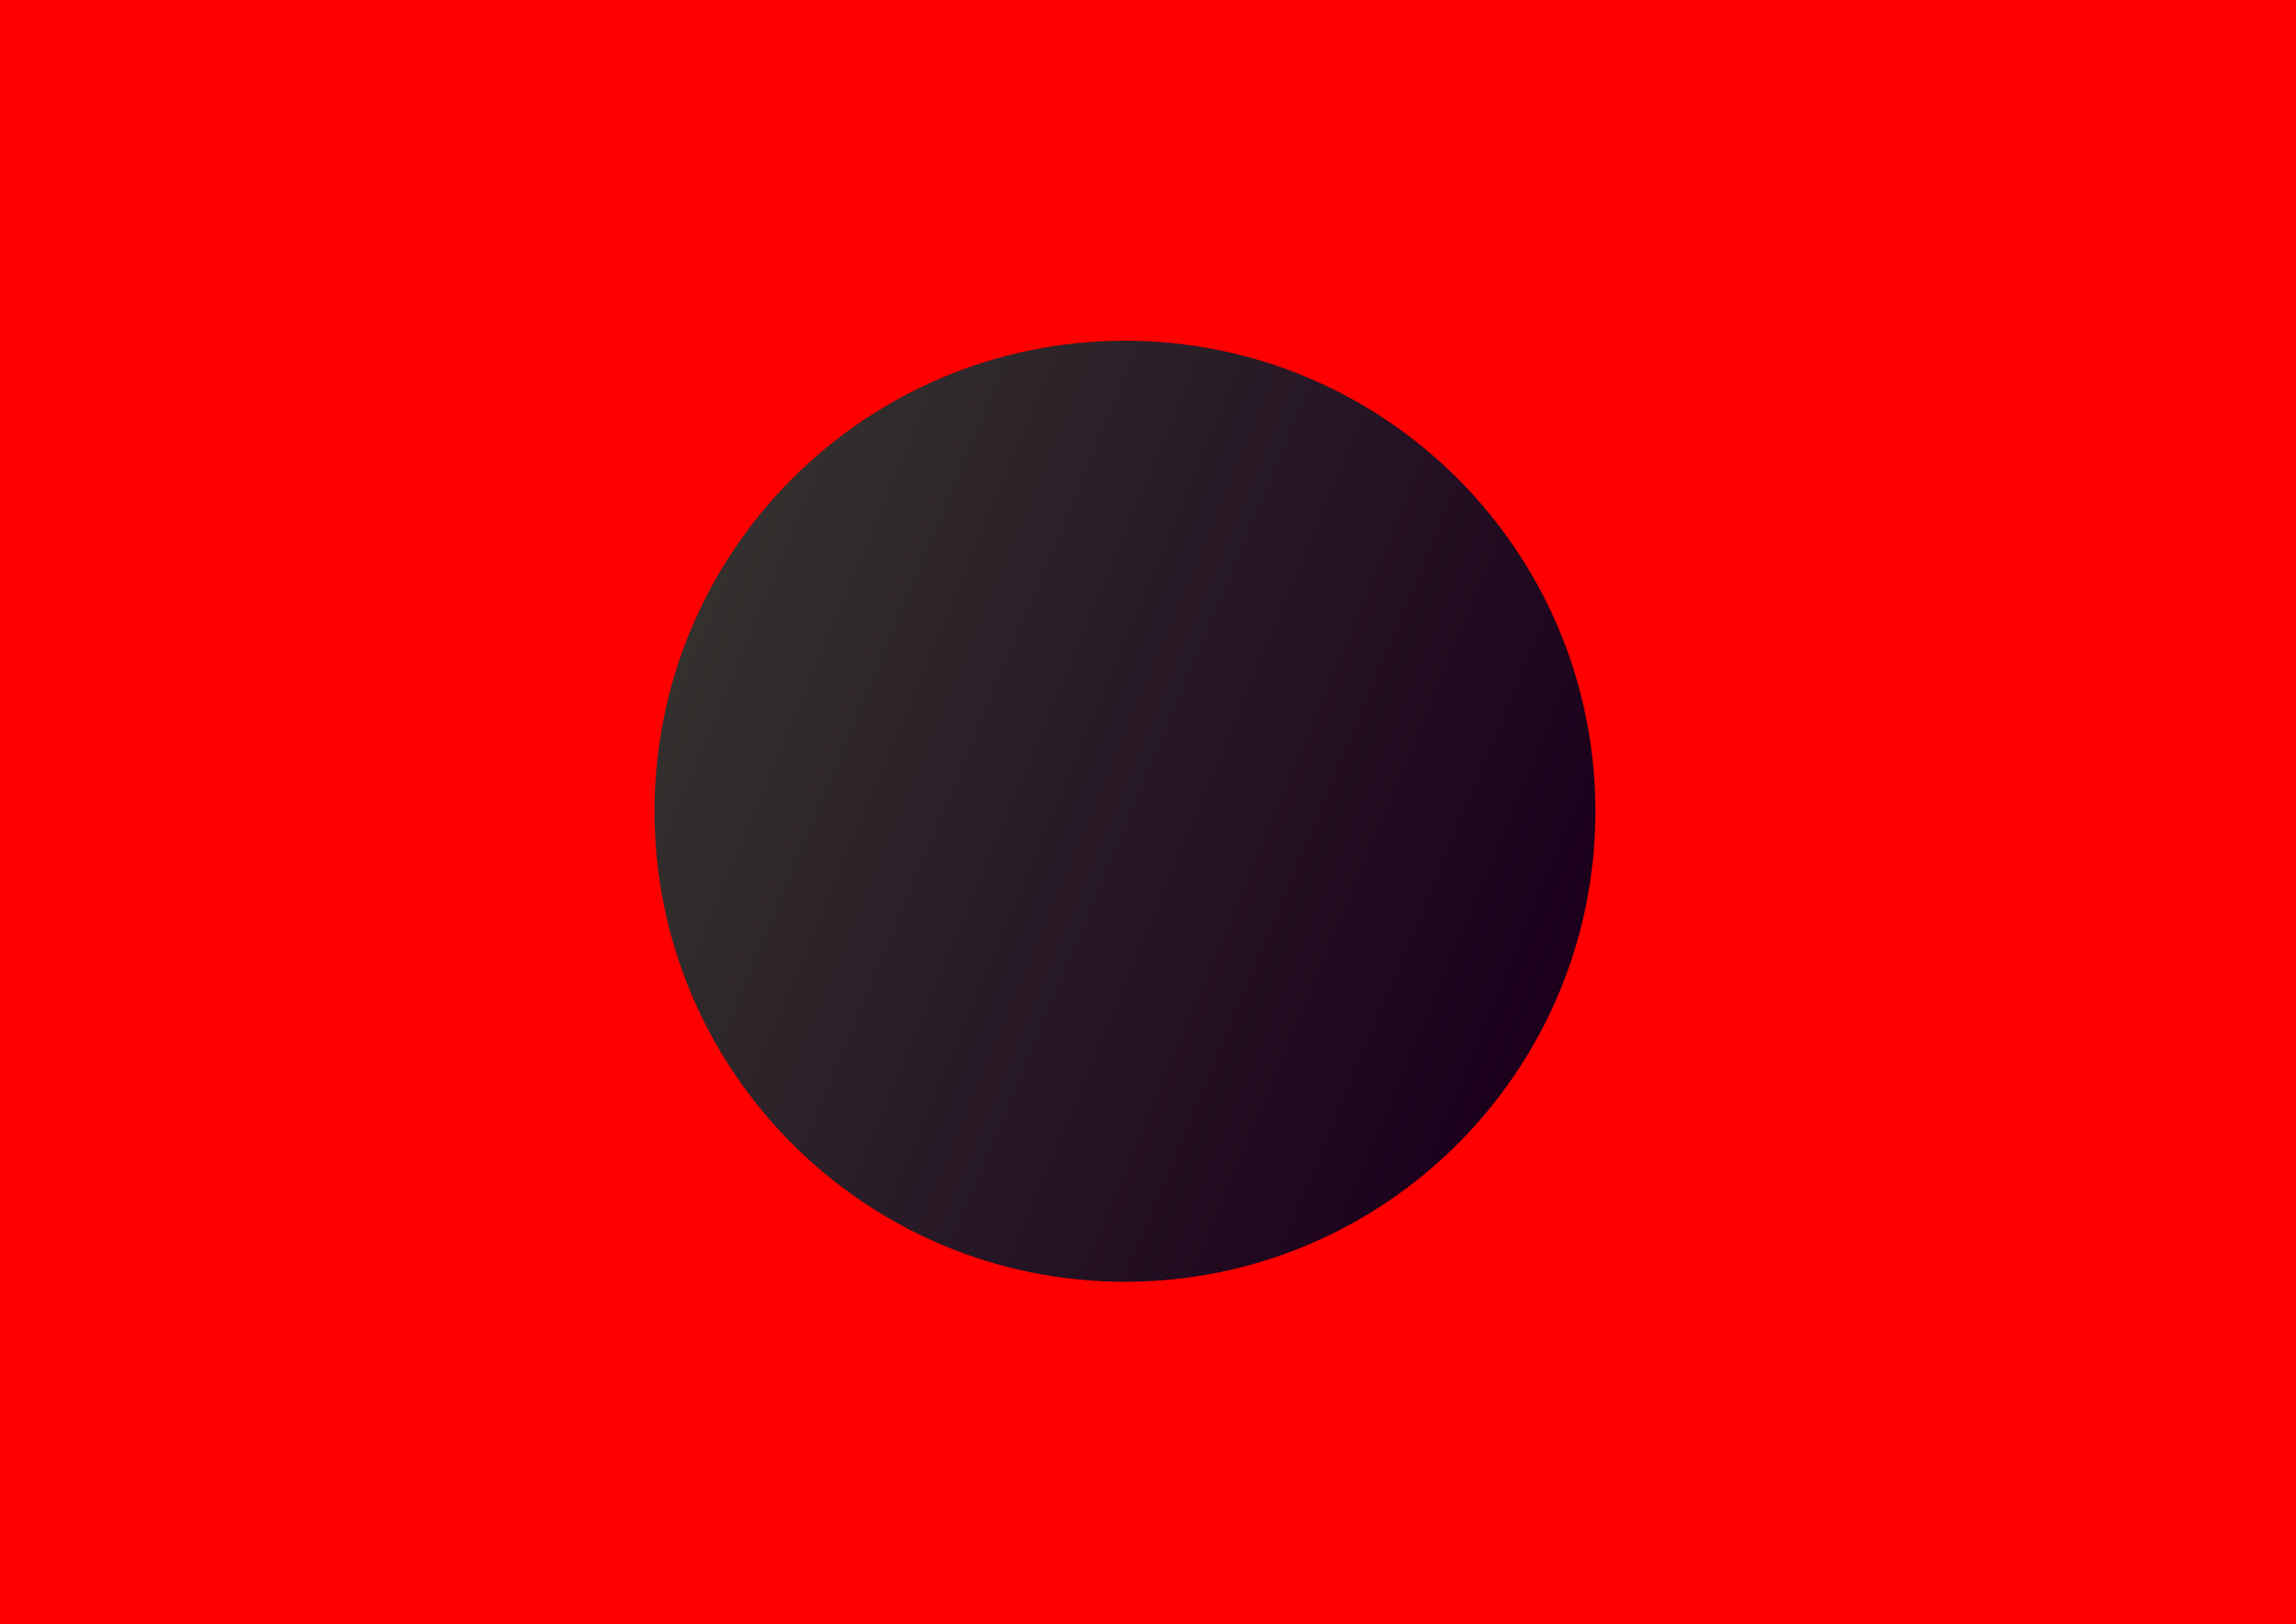
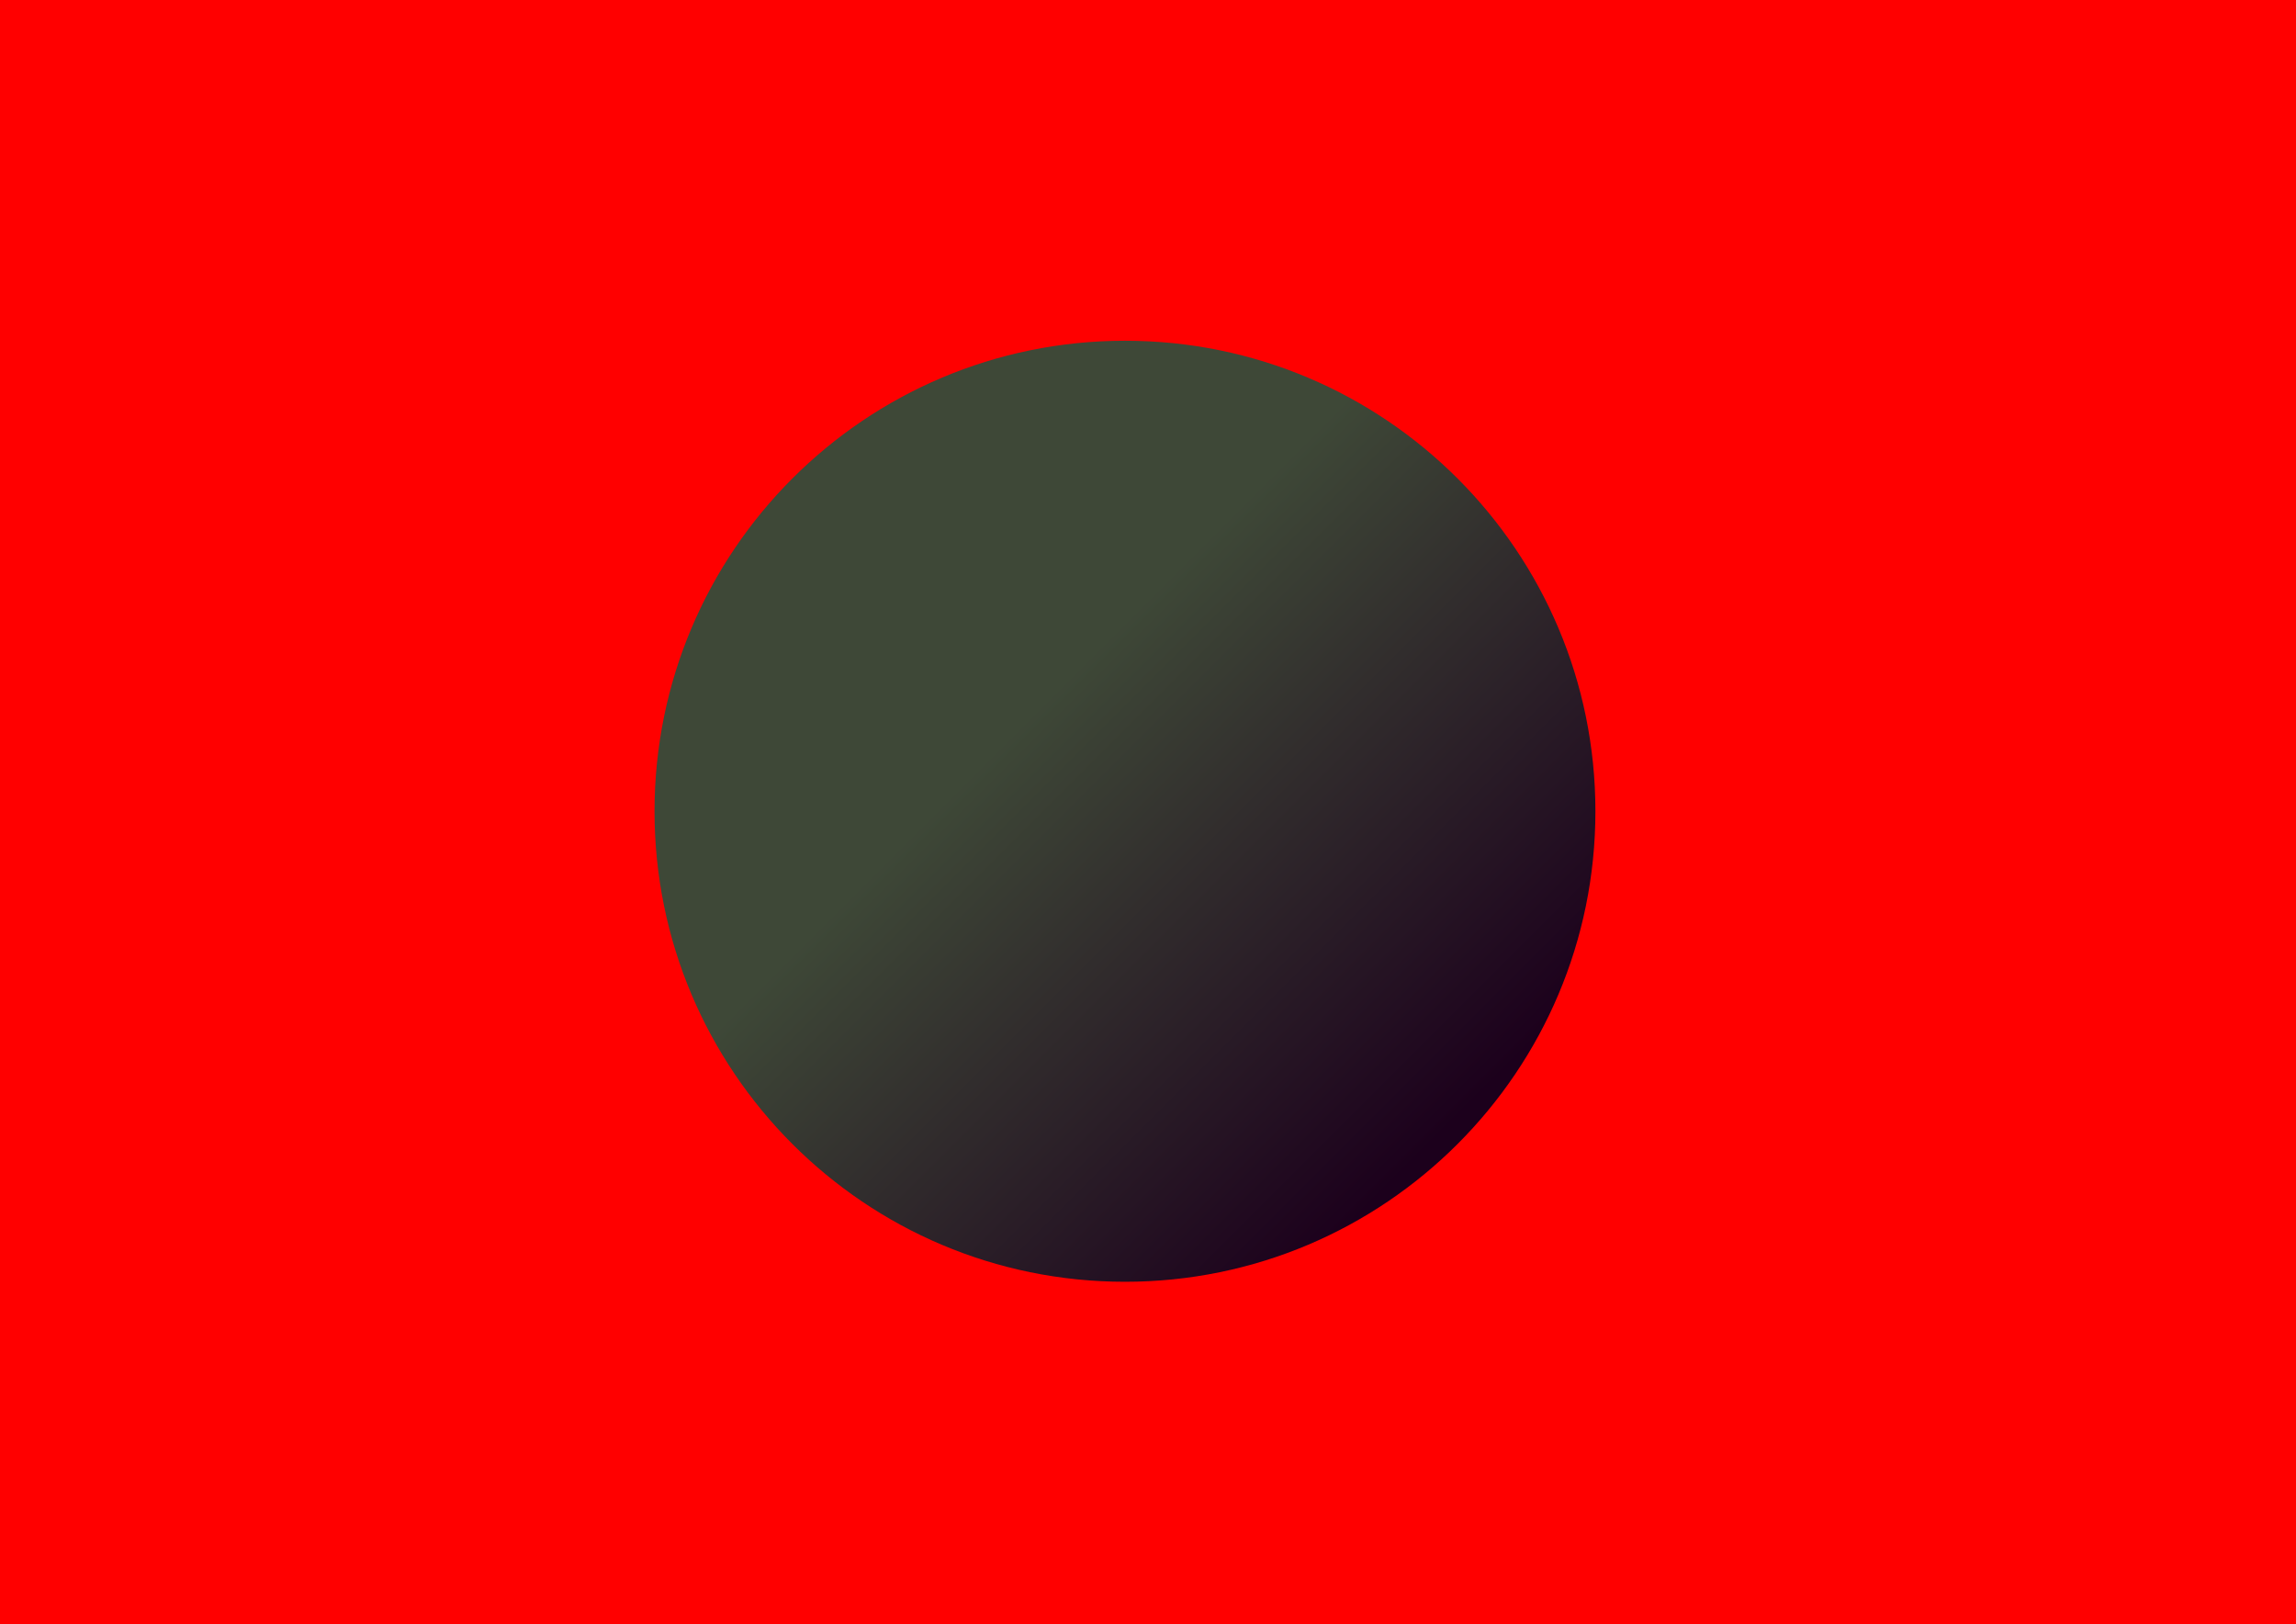
<svg xmlns="http://www.w3.org/2000/svg" xmlns:xlink="http://www.w3.org/1999/xlink" width="297mm" height="210mm" viewBox="0 0 297 210" id="svg2" version="1.1">
  <defs id="defs4">
    <linearGradient id="linearGradient3463">
      <stop style="stop-color:#3e4837;stop-opacity:1" offset="0" id="stop3465" />
      <stop style="stop-color:#1c001c;stop-opacity:1" offset="1" id="stop3467" />
    </linearGradient>
-     <linearGradient xlink:href="#linearGradient3463" id="linearGradient3469" x1="31.372" y1="67.503" x2="196.548" y2="136.673" gradientUnits="userSpaceOnUse" />
+     <linearGradient xlink:href="#linearGradient3463" id="linearGradient3469" x1="142.753" y1="82.878" x2="196.548" y2="136.673" gradientUnits="userSpaceOnUse" />
  </defs>
  <g id="layer1" transform="translate(0,-87)">
    <rect style="fill:#ff0000;stroke-width:0.265" id="rect3347" width="297.845" height="211.289" x="0" y="86.467" />
  </g>
  <g id="layer2">
    <circle style="fill:url(#linearGradient3469);stroke-width:0.265;fill-opacity:1" id="path3461" cx="145.521" cy="104.923" r="60.854" />
  </g>
</svg>
